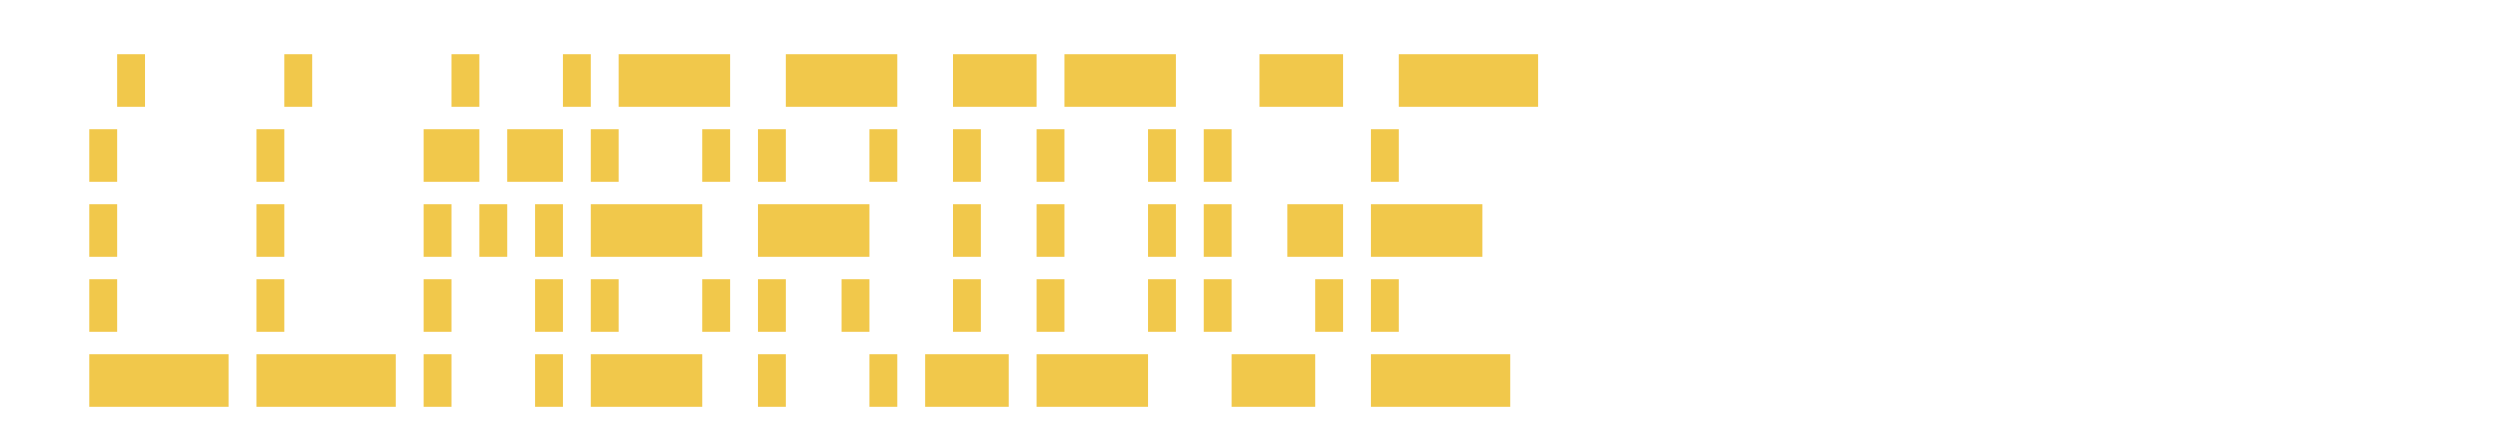
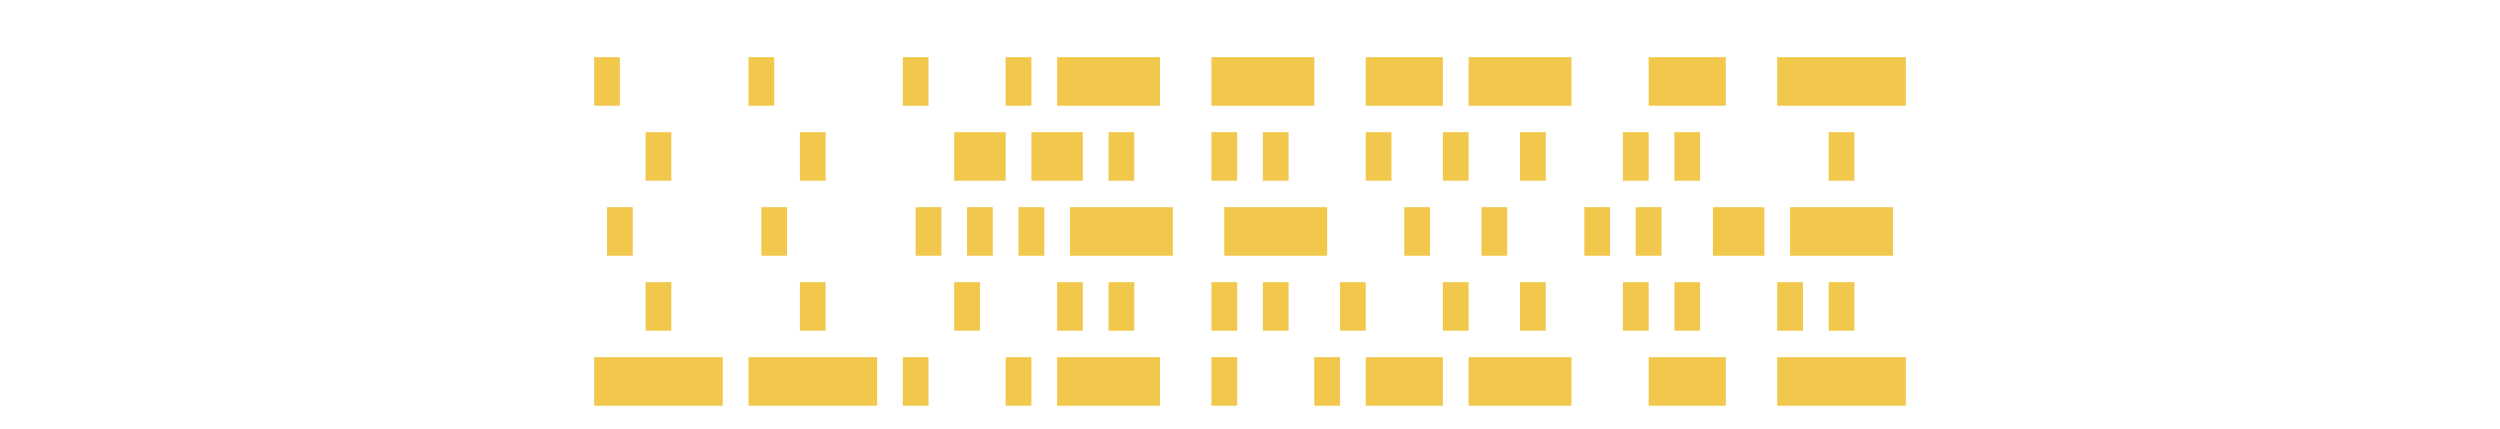
<svg xmlns="http://www.w3.org/2000/svg" width="1400" height="240" viewBox="0 0 1400 240" role="img" aria-labelledby="title desc">
  <style>
    .banner {
      fill: #f1c84b;
      font-family: "Courier New", Courier, monospace;
-       font-size: 26px;
+       font-size: 24px;
      font-weight: 700;
      letter-spacing: 0;
+       text-anchor: middle;
    }
  </style>
  <rect width="1400" height="240" fill="transparent" />
-   <text class="banner" x="50" y="52" xml:space="preserve"> █     █     █   █ ████  ████  ███ ████   ███  █████ </text>
-   <text class="banner" x="50" y="94" xml:space="preserve">█     █     ██ ██ █   █ █   █  █  █   █ █     █     </text>
-   <text class="banner" x="50" y="136" xml:space="preserve">█     █     █ █ █ ████  ████   █  █   █ █  ██ ████  </text>
-   <text class="banner" x="50" y="178" xml:space="preserve">█     █     █   █ █   █ █  █   █  █   █ █   █ █     </text>
-   <text class="banner" x="50" y="220" xml:space="preserve">█████ █████ █   █ ████  █   █ ███ ████   ███  █████ </text>
+   <text class="banner" x="700" y="52" xml:space="preserve">█     █     █   █ ████  ████  ███ ████   ███  █████</text>
+   <text class="banner" x="700" y="94" xml:space="preserve">█     █     ██ ██ █   █ █   █  █  █   █ █     █</text>
+   <text class="banner" x="700" y="136" xml:space="preserve">█     █     █ █ █ ████  ████   █  █   █ █  ██ ████</text>
+   <text class="banner" x="700" y="178" xml:space="preserve">█     █     █   █ █   █ █  █   █  █   █ █   █ █</text>
+   <text class="banner" x="700" y="220" xml:space="preserve">█████ █████ █   █ ████  █   █ ███ ████   ███  █████</text>
</svg>
